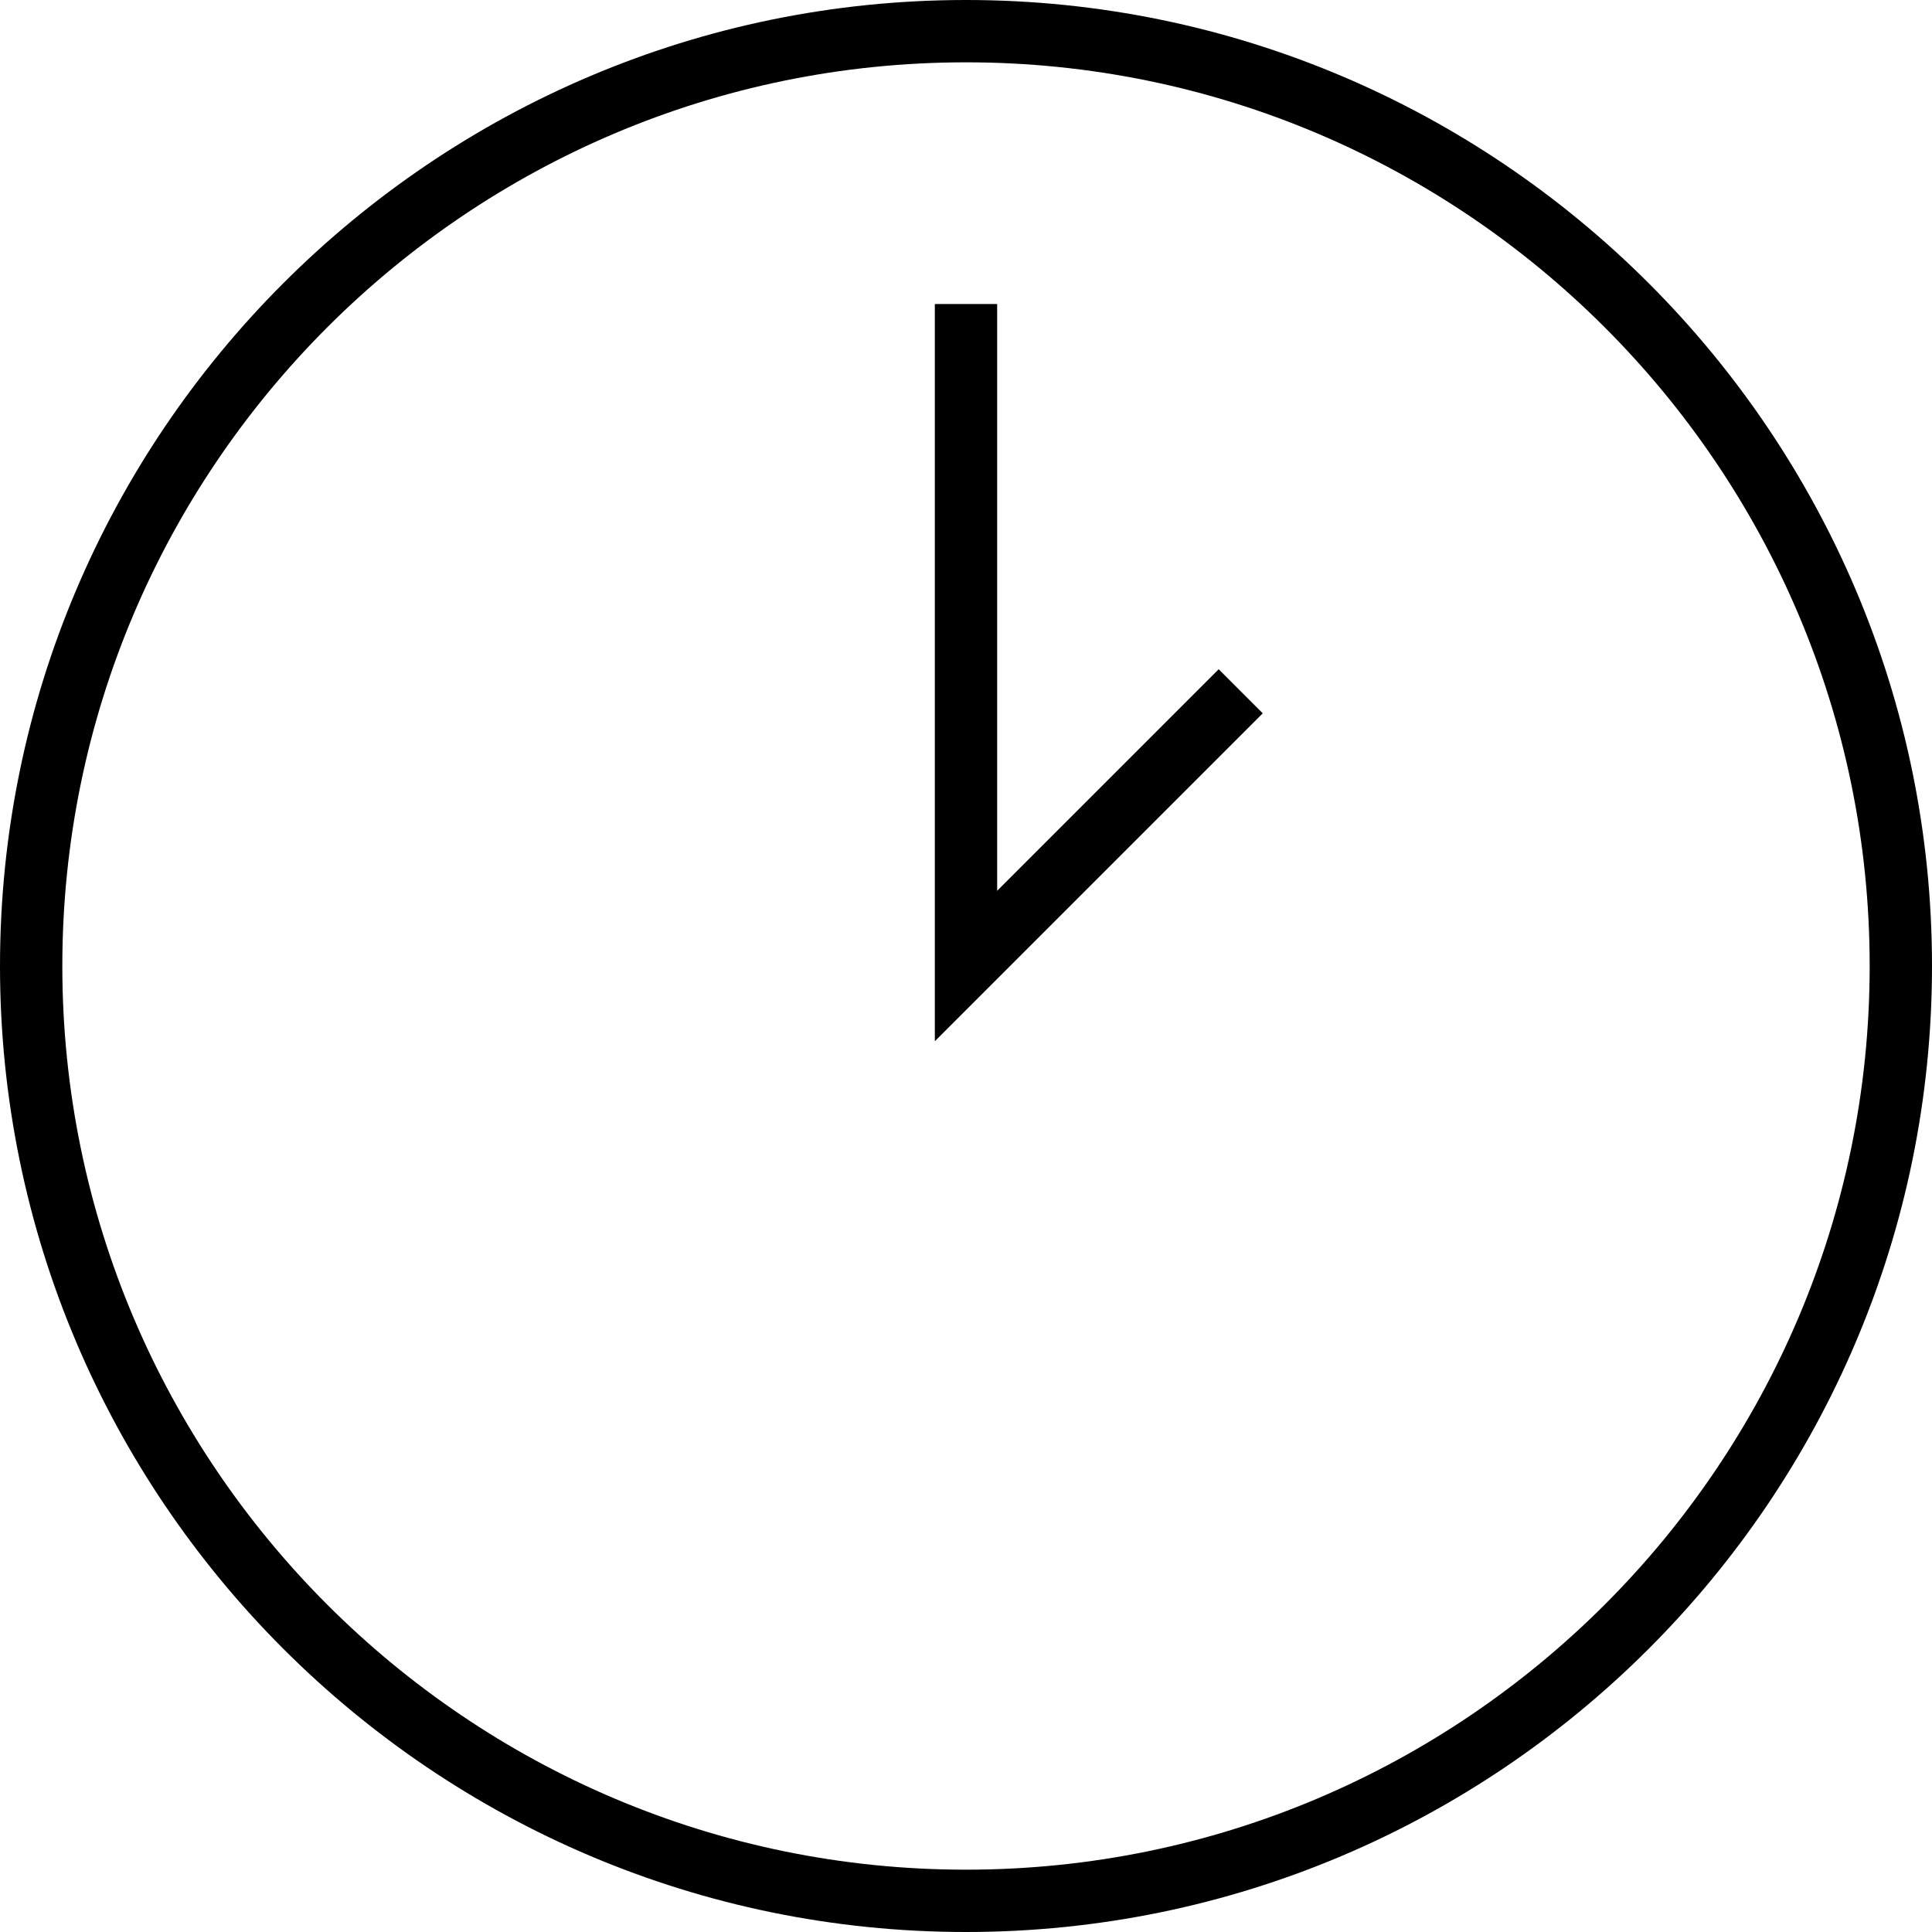
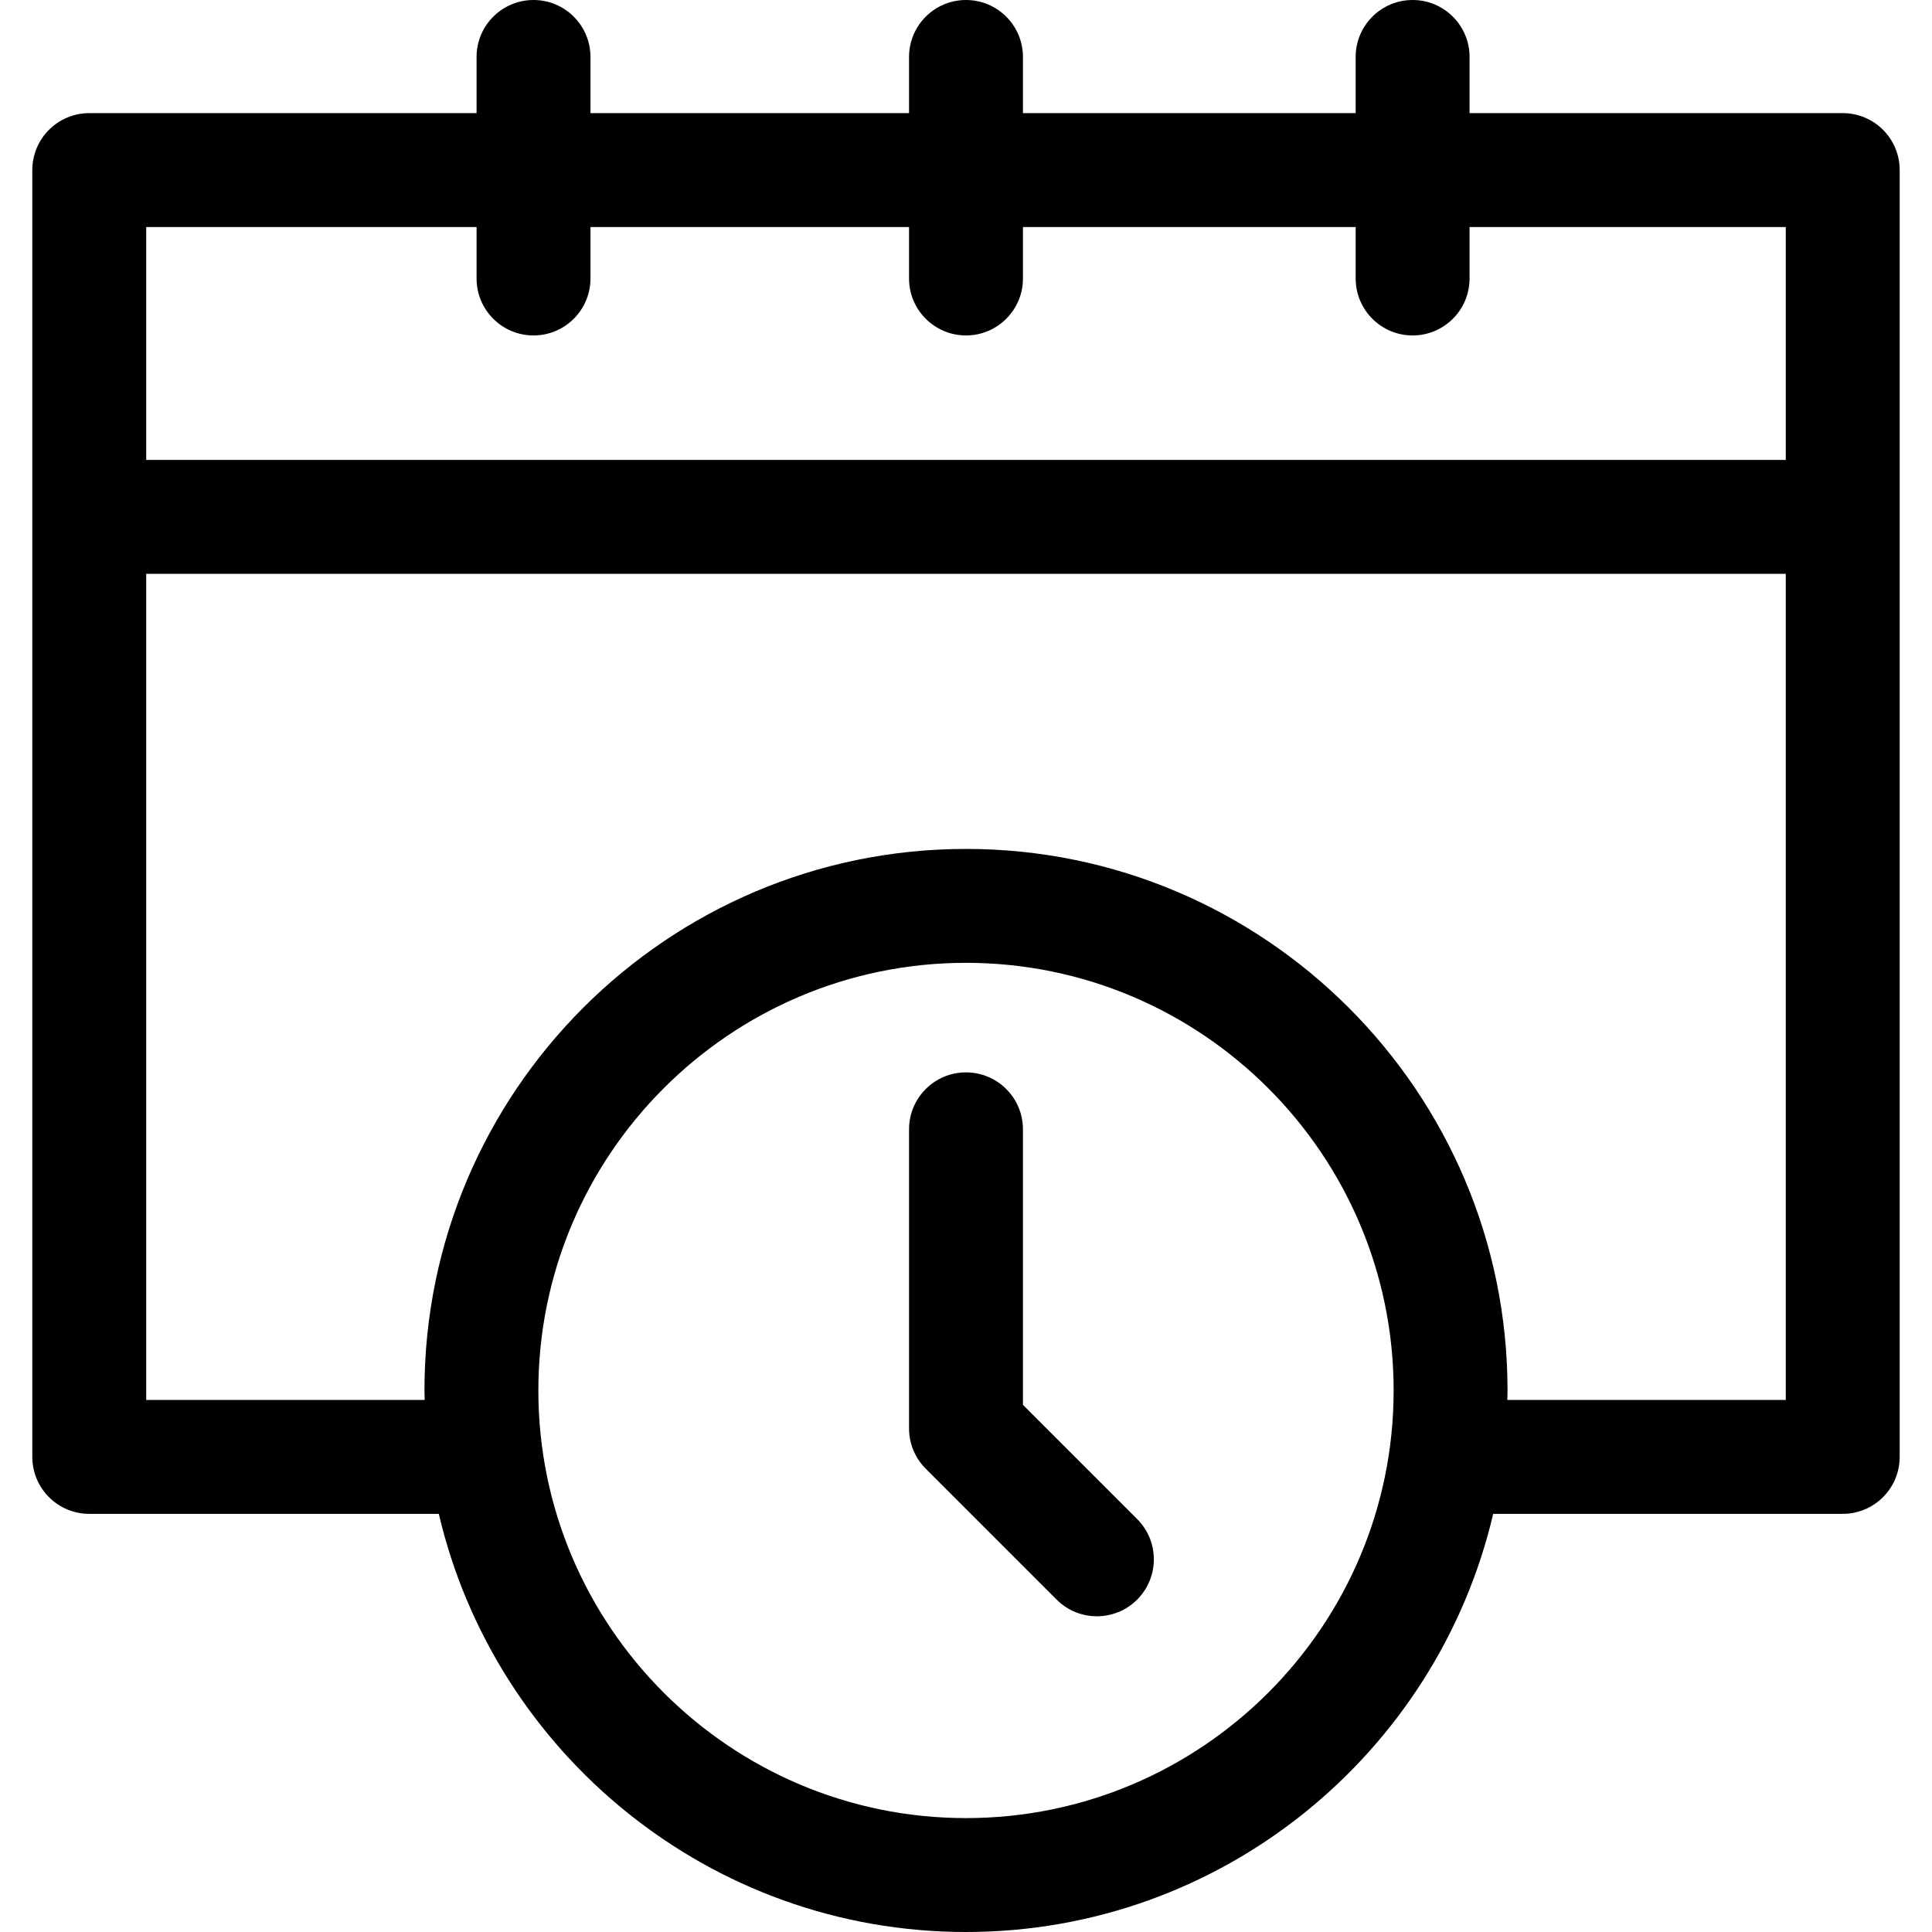
- <svg xmlns="http://www.w3.org/2000/svg" version="1.1" id="Capa_1" x="0px" y="0px" viewBox="0 0 369.946 369.946" style="enable-background:new 0 0 369.946 369.946;" xml:space="preserve">
+ <svg xmlns="http://www.w3.org/2000/svg" version="1.1" viewBox="0 0 203.543 203.543" enable-background="new 0 0 203.543 203.543">
  <g>
-     <g>
-       <path d="M184.973,369.946C82.981,369.946,0,286.971,0,184.973C0,82.981,82.981,0,184.973,0    c101.998,0,184.973,82.981,184.973,184.973C369.946,286.971,286.971,369.946,184.973,369.946z M184.973,11.934    c-95.416,0-173.039,77.623-173.039,173.039c0,95.41,77.623,173.039,173.039,173.039c95.41,0,173.039-77.629,173.039-173.039    C358.012,89.557,280.383,11.934,184.973,11.934z" />
-     </g>
-     <g>
-       <polygon points="179.006,199.377 179.006,58.219 190.94,58.219 190.94,170.569 233.358,128.15    241.795,136.588   " />
-     </g>
+     <path d="m194.139,11.918h-39.315v-5.918c0-3.313-2.687-6-6-6s-6,2.687-6,6v5.918h-35.053v-5.918c0-3.313-2.687-6-6-6s-6,2.687-6,6v5.918h-33.563v-5.918c0-3.313-2.687-6-6-6s-6,2.687-6,6v5.918h-40.804c-3.313,0-6,2.687-6,6v135.572c0,3.313 2.687,6 6,6h36.826c5.901,25.214 28.555,44.053 55.541,44.053s49.64-18.84 55.541-44.053h36.826c3.313,0 6-2.687 6-6v-135.572c0.001-3.313-2.685-6-5.999-6zm-143.931,12v5.422c0,3.313 2.687,6 6,6s6-2.687 6-6v-5.422h33.563v5.422c0,3.313 2.687,6 6,6s6-2.687 6-6v-5.422h35.053v5.422c0,3.313 2.687,6 6,6s6-2.687 6-6v-5.422h33.315v24.536h-172.735v-24.536h34.804zm51.563,167.625c-24.842,0-45.053-20.211-45.053-45.053s20.211-45.053 45.053-45.053 45.053,20.21 45.053,45.053-20.21,45.053-45.053,45.053zm57.028-44.053c0.006-0.334 0.025-0.665 0.025-1 0-31.459-25.594-57.053-57.053-57.053s-57.053,25.594-57.053,57.053c0,0.335 0.02,0.666 0.025,1h-29.34v-87.035h172.735v87.035h-29.339z" />
+     <path d="m107.771,148.004v-29.026c0-3.313-2.687-6-6-6s-6,2.687-6,6v31.512c0,1.591 0.632,3.117 1.757,4.243l13.79,13.791c1.172,1.171 2.707,1.757 4.243,1.757 1.535,0 3.071-0.586 4.243-1.757 2.343-2.343 2.343-6.142 0-8.485l-12.033-12.035z" />
  </g>
-   <g>
- </g>
-   <g>
- </g>
-   <g>
- </g>
-   <g>
- </g>
-   <g>
- </g>
-   <g>
- </g>
-   <g>
- </g>
-   <g>
- </g>
-   <g>
- </g>
-   <g>
- </g>
-   <g>
- </g>
-   <g>
- </g>
-   <g>
- </g>
-   <g>
- </g>
-   <g>
- </g>
</svg>
